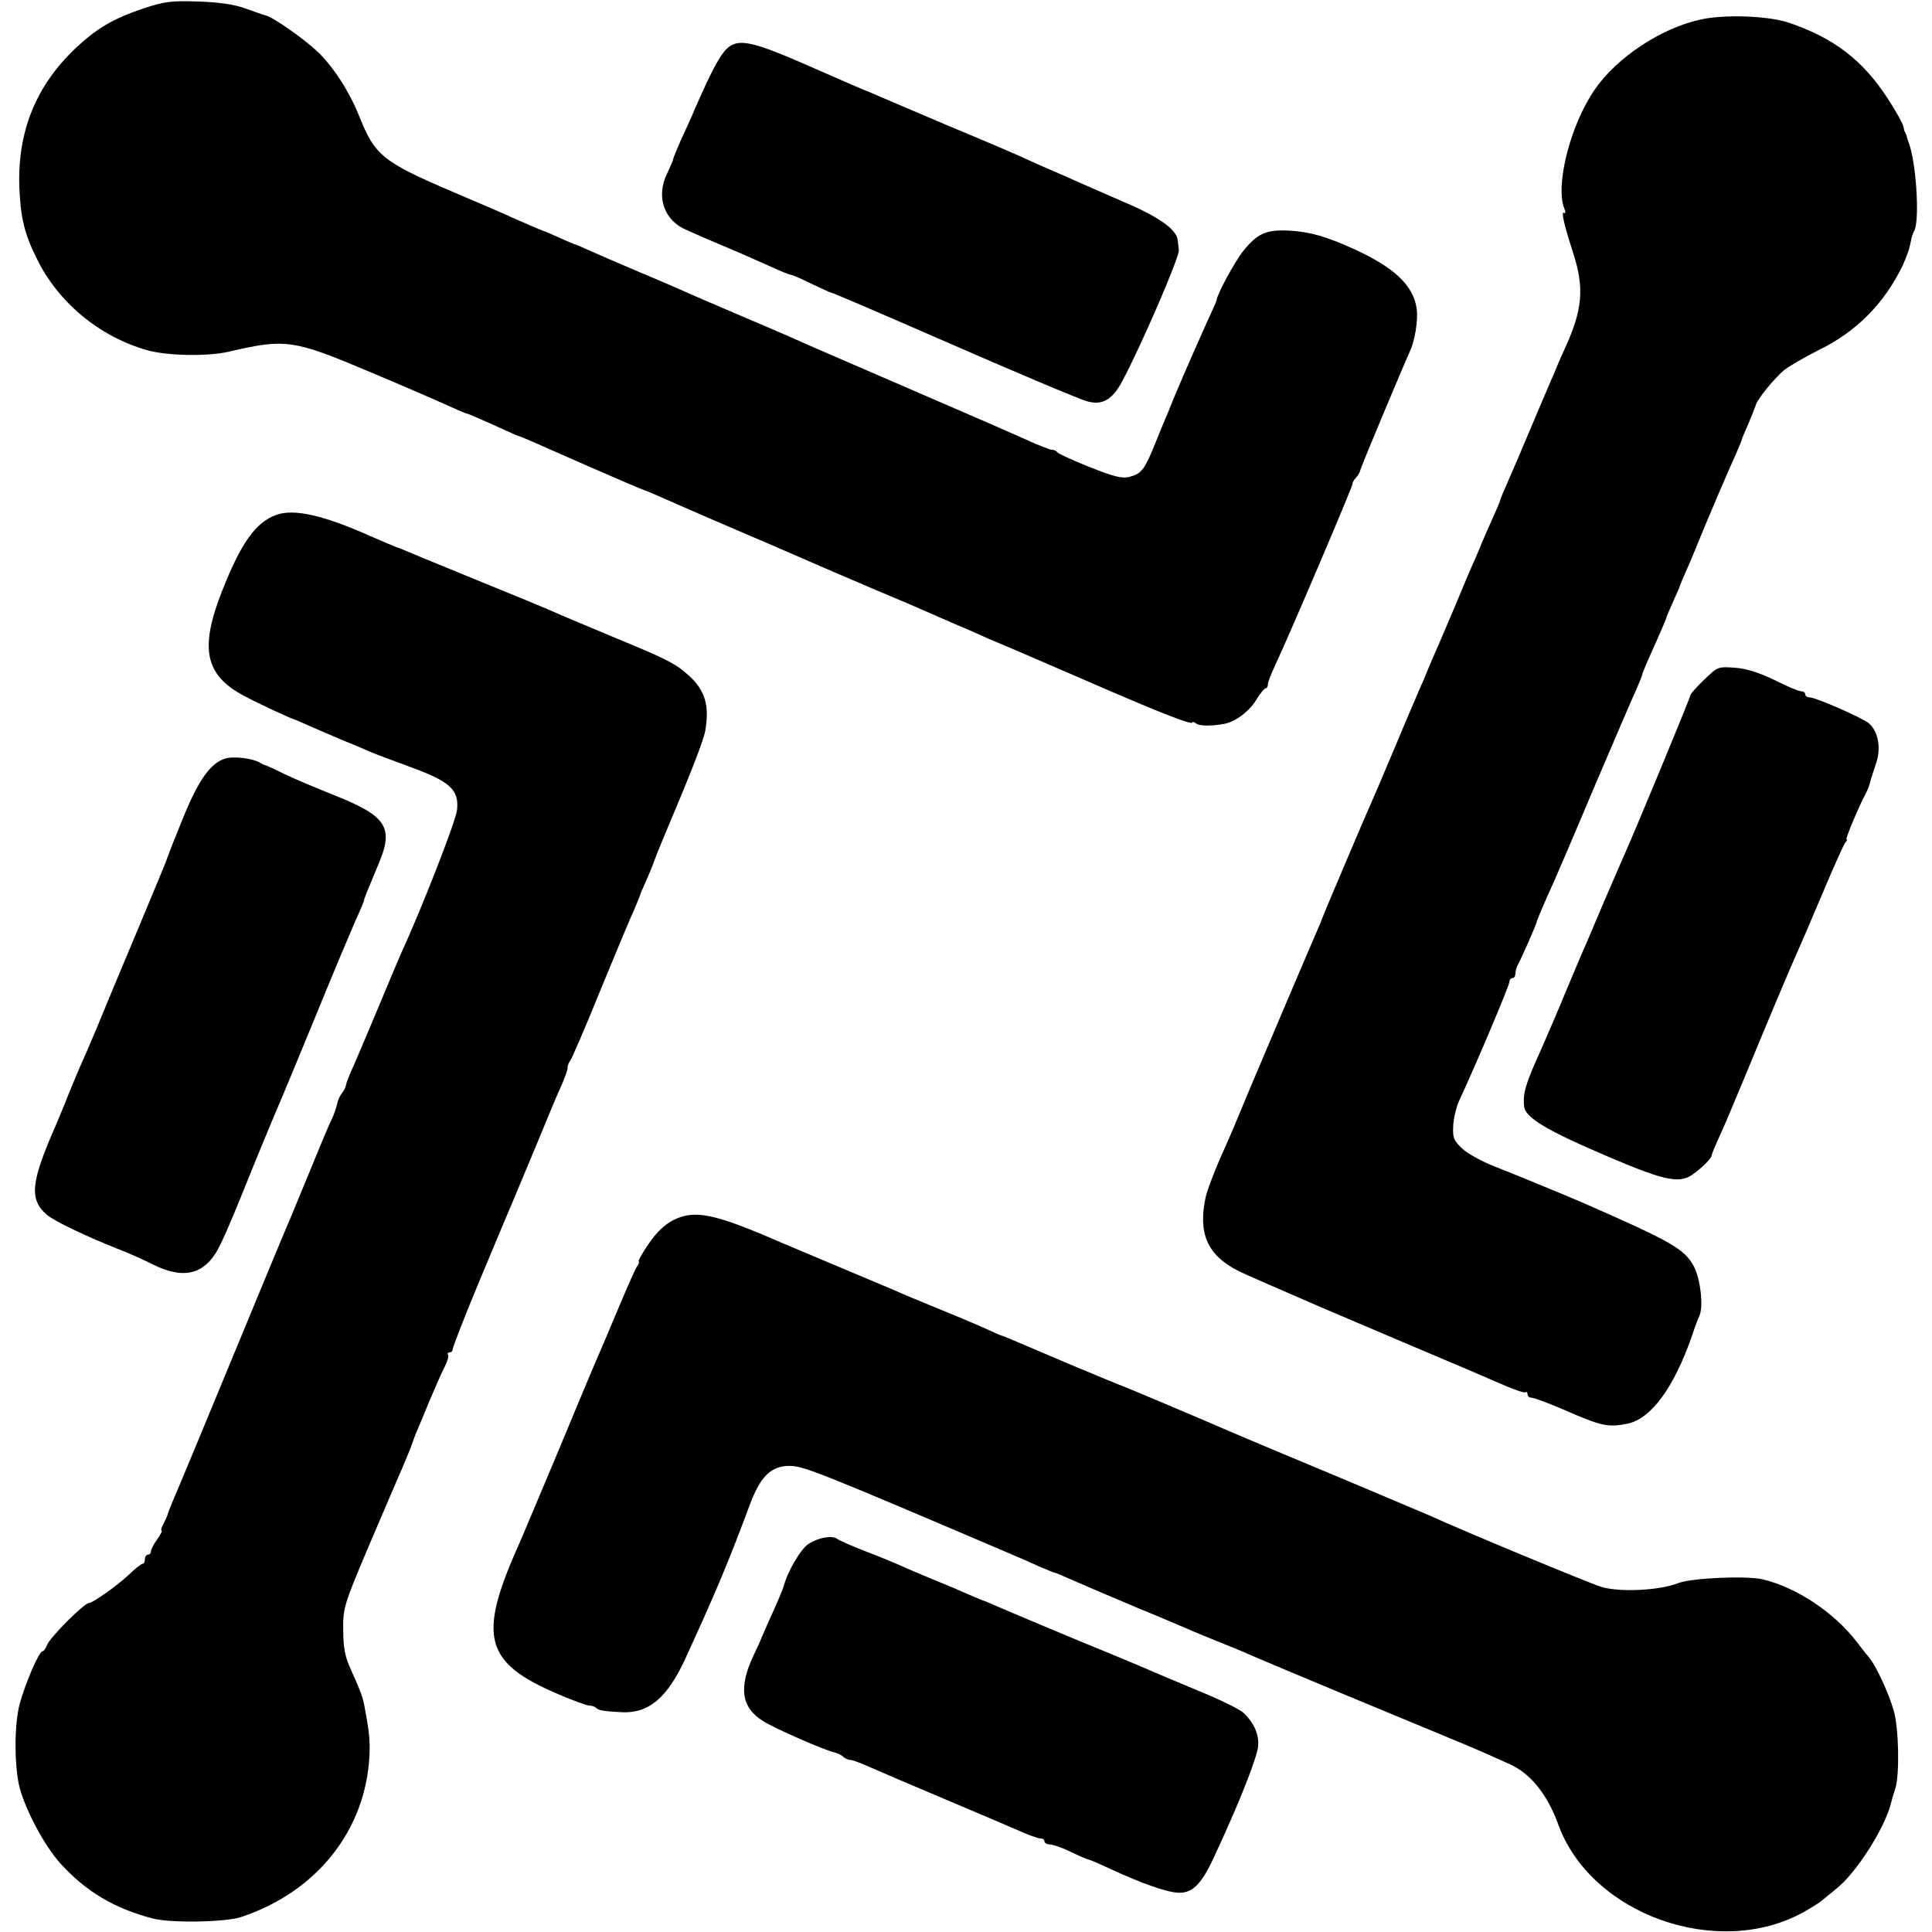
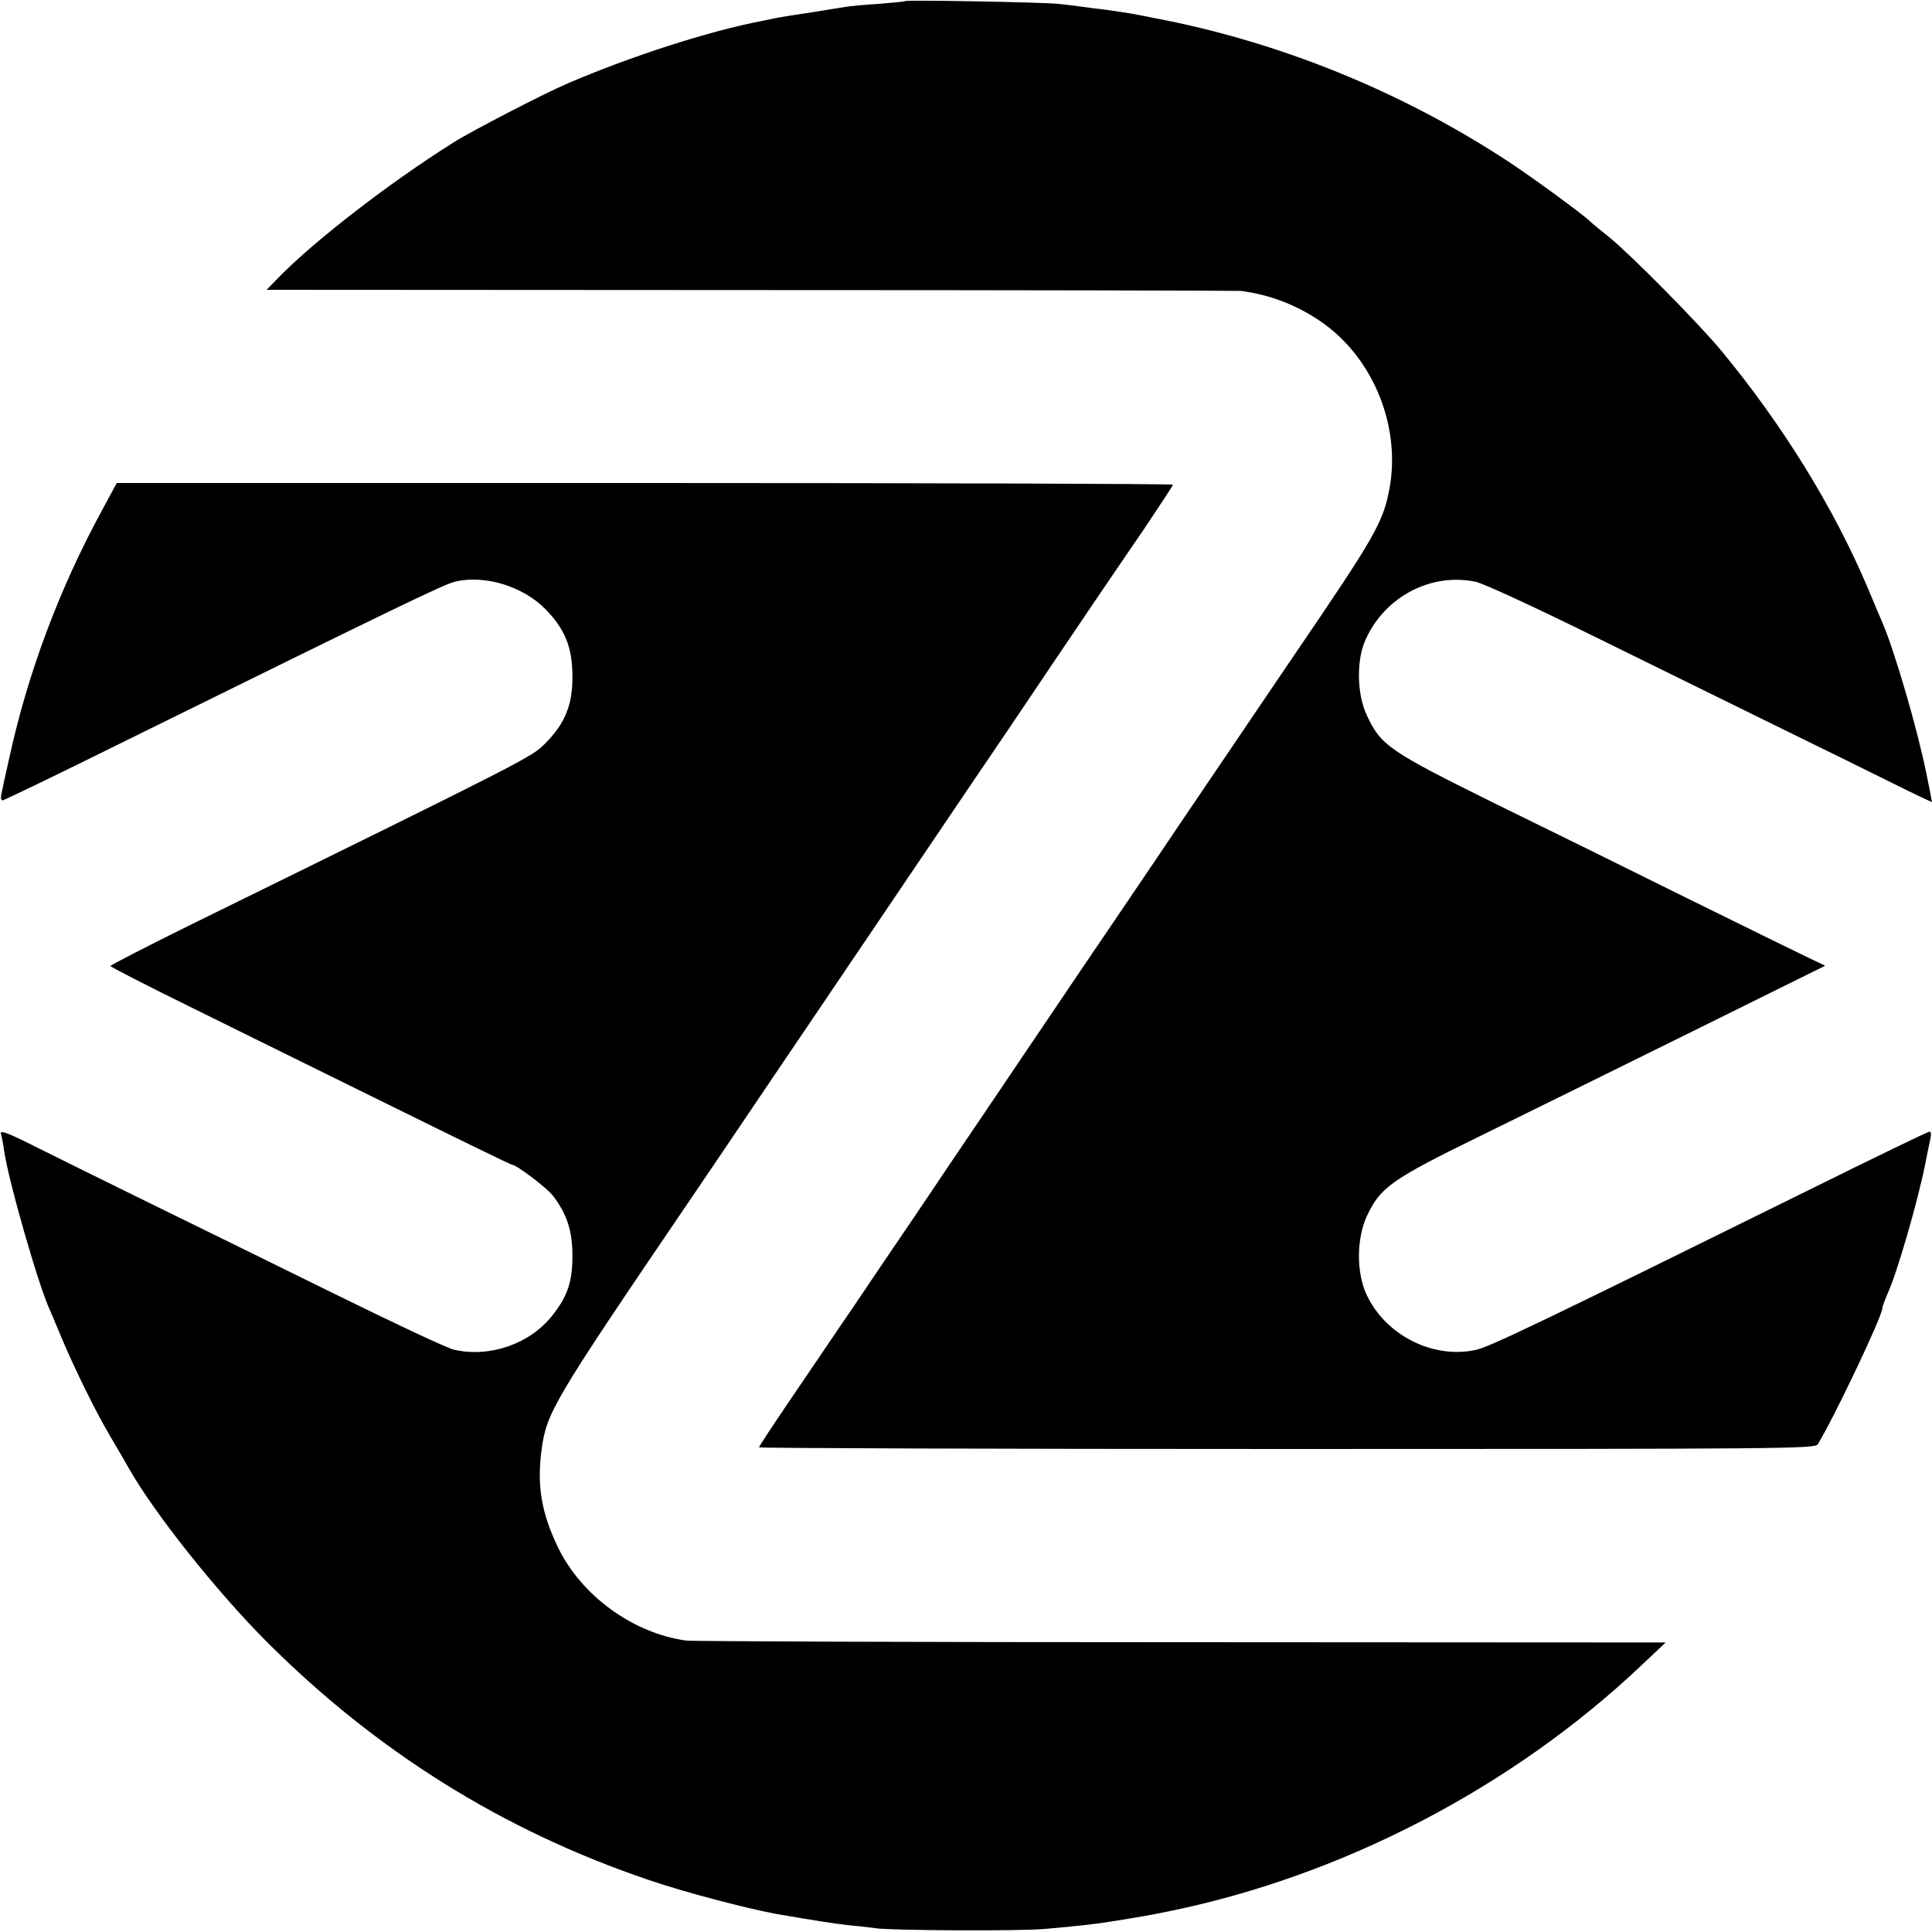
- <svg xmlns="http://www.w3.org/2000/svg" version="1.0" width="640pt" height="640pt" viewBox="0 0 640 640" preserveAspectRatio="xMidYMid meet">
-   <g transform="translate(0,640) scale(0.1,-0.1)" fill="#000000" stroke="none">
-     <path d="M475 6372 c-101 -34 -155 -66 -226 -133 -131 -125 -191 -275 -185 -459 4 -101 17 -154 57 -235 71 -147 210 -262 370 -306 67 -18 198 -20 267 -4 188 44 214 40 467 -67 105 -44 218 -93 253 -109 35 -16 65 -29 68 -29 4 0 50 -20 134 -58 19 -9 37 -17 40 -17 7 -2 31 -12 230 -100 96 -42 180 -78 185 -79 10 -3 48 -20 130 -56 22 -10 90 -39 150 -65 61 -26 124 -53 140 -60 151 -66 342 -148 395 -170 36 -15 83 -35 105 -45 22 -10 72 -31 110 -48 39 -16 88 -38 110 -48 22 -9 42 -18 45 -19 8 -3 45 -19 290 -125 239 -104 340 -143 340 -133 0 3 6 1 13 -4 11 -8 47 -9 92 -1 37 7 83 41 106 79 13 21 27 39 32 39 4 0 7 6 7 13 0 7 11 35 24 63 41 86 256 590 256 600 0 5 5 15 12 22 6 6 13 17 14 24 2 11 140 340 164 393 17 36 28 104 23 142 -11 78 -74 137 -210 199 -91 41 -143 56 -212 60 -76 4 -106 -9 -153 -68 -28 -35 -88 -146 -88 -163 0 -2 -15 -36 -34 -77 -28 -62 -68 -153 -107 -245 -5 -13 -13 -33 -18 -45 -6 -13 -24 -57 -41 -99 -38 -94 -47 -107 -86 -118 -26 -7 -49 -2 -135 32 -57 23 -105 45 -107 49 -2 4 -9 8 -17 8 -7 0 -48 16 -91 36 -44 19 -92 41 -109 48 -61 27 -181 78 -210 91 -16 7 -100 43 -185 80 -154 67 -218 94 -275 120 -16 7 -95 41 -175 75 -80 34 -163 70 -185 80 -22 10 -85 37 -140 60 -55 23 -124 53 -153 66 -29 13 -54 24 -56 24 -2 0 -25 10 -52 22 -27 12 -51 23 -54 23 -7 2 -80 34 -105 45 -11 6 -98 43 -194 84 -234 100 -259 121 -311 251 -32 80 -83 160 -136 212 -45 43 -147 115 -174 122 -8 2 -40 13 -70 24 -37 13 -88 20 -155 22 -87 3 -111 0 -180 -23z" />
-     <path d="M5632 6335 c-131 -29 -275 -125 -348 -230 -80 -114 -132 -314 -103 -393 6 -14 5 -21 0 -17 -10 6 -1 -36 30 -132 38 -117 32 -189 -28 -319 -15 -33 -27 -61 -28 -64 -1 -3 -8 -21 -17 -40 -8 -19 -39 -91 -68 -160 -29 -69 -63 -149 -76 -178 -13 -29 -24 -55 -24 -58 0 -3 -12 -31 -26 -62 -14 -31 -30 -68 -36 -82 -5 -14 -16 -38 -23 -55 -8 -16 -38 -88 -68 -160 -30 -71 -63 -148 -73 -170 -9 -22 -18 -42 -19 -45 -1 -3 -8 -21 -17 -40 -8 -19 -48 -111 -87 -205 -39 -93 -76 -179 -81 -190 -11 -24 -33 -76 -90 -210 -54 -127 -63 -149 -65 -155 -1 -3 -7 -16 -12 -30 -61 -141 -177 -415 -230 -540 -35 -85 -73 -175 -84 -199 -29 -62 -60 -143 -65 -166 -26 -120 5 -192 106 -244 19 -10 143 -64 275 -121 132 -56 254 -108 270 -115 17 -7 75 -32 130 -55 55 -23 139 -59 187 -80 47 -21 89 -36 92 -32 3 3 6 0 6 -6 0 -7 6 -12 13 -12 8 0 54 -17 103 -38 130 -57 150 -61 216 -48 78 17 153 119 213 291 9 28 20 57 24 65 15 30 4 126 -19 167 -31 56 -73 80 -365 208 -62 27 -223 93 -294 121 -41 16 -89 42 -107 59 -29 27 -32 37 -30 76 1 24 10 60 18 79 63 136 168 386 168 397 0 7 5 13 10 13 6 0 10 7 10 15 0 8 4 23 10 33 12 22 60 131 60 137 0 4 32 79 60 140 5 11 64 148 130 305 67 157 130 304 141 327 10 24 19 45 19 48 0 3 9 25 20 50 11 25 29 65 40 90 11 25 20 47 20 49 0 2 10 25 22 52 12 27 23 51 23 54 1 3 9 23 19 45 10 22 26 60 36 85 28 70 109 260 131 307 10 24 19 45 19 47 0 2 10 26 22 53 11 26 22 54 24 60 3 18 60 88 94 117 17 13 68 43 114 66 126 61 220 157 280 283 9 21 20 48 22 60 3 12 6 27 7 32 2 6 5 15 8 20 19 34 7 229 -19 295 -3 8 -6 18 -7 23 -2 4 -3 8 -5 10 -1 1 -3 10 -5 19 -2 9 -24 49 -50 89 -83 129 -179 203 -330 254 -69 23 -214 28 -293 10z" />
-     <path d="M2406 6237 c-23 -23 -51 -76 -106 -202 -9 -22 -29 -66 -44 -98 -14 -32 -26 -61 -26 -64 0 -4 -10 -26 -21 -50 -34 -70 -12 -144 51 -178 14 -7 70 -32 125 -55 55 -23 128 -55 163 -71 35 -16 66 -29 71 -29 4 0 35 -13 69 -30 34 -16 64 -30 67 -30 4 0 167 -70 350 -150 268 -117 467 -201 495 -209 50 -15 85 4 118 67 64 120 189 410 187 433 -1 13 -3 29 -4 35 -4 34 -63 76 -176 124 -66 29 -138 60 -160 70 -22 10 -56 25 -75 33 -19 8 -60 26 -90 40 -30 14 -147 64 -260 111 -113 48 -216 92 -230 98 -14 6 -27 12 -30 13 -12 4 -72 30 -213 92 -179 78 -224 87 -261 50z" />
-     <path d="M917 4695 c-69 -24 -118 -92 -181 -252 -76 -192 -57 -280 74 -349 47 -25 154 -75 170 -79 3 -1 25 -11 50 -22 25 -11 70 -30 100 -43 30 -12 71 -29 90 -38 19 -8 82 -32 140 -53 131 -48 161 -75 154 -142 -3 -35 -120 -334 -184 -472 -5 -11 -41 -96 -80 -190 -39 -93 -78 -185 -87 -204 -8 -18 -16 -39 -17 -46 -1 -7 -7 -19 -14 -27 -6 -8 -13 -23 -15 -34 -2 -10 -10 -35 -19 -54 -10 -19 -44 -102 -78 -185 -34 -82 -67 -163 -75 -180 -12 -28 -81 -195 -232 -560 -36 -88 -86 -207 -110 -265 -25 -58 -46 -109 -47 -115 -1 -5 -8 -20 -14 -32 -7 -13 -10 -23 -7 -23 4 0 -3 -13 -14 -29 -12 -16 -21 -34 -21 -40 0 -6 -4 -11 -10 -11 -5 0 -10 -7 -10 -15 0 -8 -3 -15 -7 -15 -5 0 -26 -17 -48 -38 -37 -35 -118 -92 -130 -92 -16 0 -132 -116 -140 -141 -4 -10 -10 -19 -14 -19 -12 0 -57 -106 -76 -175 -17 -65 -18 -187 -3 -264 16 -75 83 -204 140 -266 83 -91 177 -147 303 -180 59 -16 243 -13 295 5 251 84 413 289 424 538 2 50 -1 77 -18 167 -6 27 -14 49 -44 115 -19 42 -25 72 -25 130 -1 72 2 83 81 270 46 107 87 204 92 215 25 57 52 121 54 130 2 6 8 21 13 35 6 14 27 63 46 110 20 47 42 98 51 114 8 16 13 33 10 38 -3 4 0 8 5 8 6 0 11 5 11 12 0 6 38 104 85 217 90 215 99 237 115 274 5 12 39 94 76 182 36 88 74 179 85 202 10 23 19 48 19 55 0 8 4 18 9 24 4 5 50 110 100 234 51 124 101 244 112 267 10 24 19 45 19 47 0 2 10 25 22 52 12 27 23 54 24 59 2 6 16 42 32 80 86 203 132 320 138 353 15 83 0 135 -53 183 -45 41 -73 55 -240 124 -87 36 -171 72 -188 79 -32 15 -132 56 -345 143 -74 30 -146 60 -160 66 -14 6 -27 11 -30 12 -12 4 -49 20 -95 40 -153 68 -250 90 -308 70z" />
-     <path d="M5646 4149 c-25 -24 -46 -47 -46 -51 0 -8 -192 -471 -225 -543 -12 -27 -41 -95 -65 -150 -23 -55 -48 -113 -55 -130 -8 -16 -36 -84 -64 -150 -27 -66 -65 -154 -83 -195 -54 -119 -64 -150 -59 -196 3 -32 64 -71 201 -132 238 -105 299 -123 345 -100 25 13 75 59 75 70 0 4 13 36 29 70 16 35 54 126 86 203 70 170 140 336 164 390 10 22 49 112 86 200 37 88 72 166 77 173 6 6 8 12 5 12 -5 0 41 110 65 154 5 10 11 26 13 35 2 9 11 36 19 60 18 50 9 106 -22 134 -20 18 -177 87 -198 87 -8 0 -14 5 -14 10 0 6 -6 10 -13 10 -8 0 -47 16 -88 37 -50 24 -92 38 -131 41 -56 4 -58 4 -102 -39z" />
-     <path d="M745 3887 c-48 -16 -87 -70 -138 -195 -26 -64 -50 -124 -52 -132 -2 -8 -48 -118 -101 -245 -53 -126 -114 -272 -135 -324 -22 -52 -46 -108 -54 -125 -7 -17 -26 -60 -40 -96 -14 -36 -32 -78 -39 -95 -84 -191 -90 -247 -32 -298 23 -21 128 -71 231 -112 39 -15 93 -39 120 -53 96 -48 162 -37 209 36 14 20 52 107 86 192 54 134 99 243 130 315 5 11 57 137 116 280 58 143 118 284 131 314 14 30 26 59 28 65 2 12 7 23 49 124 51 120 27 158 -140 225 -65 26 -144 59 -174 74 -30 15 -57 27 -60 28 -3 0 -10 3 -16 7 -25 16 -90 24 -119 15z" />
-     <path d="M2230 2358 c-29 -15 -56 -41 -81 -78 -21 -30 -36 -57 -33 -59 2 -2 0 -9 -5 -15 -5 -6 -32 -67 -61 -136 -29 -69 -60 -143 -70 -165 -10 -22 -70 -166 -134 -320 -65 -154 -123 -293 -131 -310 -133 -299 -109 -384 136 -488 47 -20 93 -37 101 -37 8 0 18 -3 22 -7 8 -9 28 -12 86 -15 89 -4 150 47 210 177 99 216 143 319 214 511 36 95 71 129 134 128 45 -1 99 -22 747 -299 17 -7 51 -22 77 -34 26 -11 50 -21 53 -21 2 0 28 -11 57 -24 29 -13 125 -54 213 -91 88 -36 174 -73 190 -80 17 -7 55 -23 85 -35 30 -12 70 -28 88 -36 17 -8 47 -20 65 -28 29 -13 406 -170 607 -253 47 -19 103 -43 125 -53 22 -10 56 -25 76 -34 68 -30 125 -100 161 -200 108 -298 528 -448 813 -290 28 16 55 33 61 39 7 5 29 24 49 40 66 53 161 203 180 285 2 8 8 29 14 47 14 48 11 199 -6 257 -17 59 -58 147 -81 175 -10 11 -28 35 -42 53 -75 97 -198 179 -310 206 -54 13 -234 5 -280 -12 -63 -25 -193 -31 -255 -13 -39 12 -462 187 -570 237 -17 7 -259 110 -540 227 -33 14 -73 31 -90 38 -188 81 -388 165 -390 165 -2 0 -81 33 -177 73 -190 81 -211 90 -218 92 -3 0 -21 8 -40 17 -19 9 -91 40 -160 68 -69 28 -138 57 -155 65 -16 7 -102 43 -190 80 -88 37 -173 73 -190 80 -218 95 -284 109 -355 73z" />
-     <path d="M2679 1286 c-26 -16 -71 -93 -83 -141 -4 -12 -17 -45 -47 -110 -12 -27 -23 -52 -24 -55 -1 -3 -13 -31 -28 -62 -51 -108 -42 -175 32 -220 38 -24 202 -96 235 -103 11 -3 24 -9 30 -15 5 -5 16 -10 23 -10 7 0 36 -11 65 -24 29 -13 141 -61 248 -106 107 -45 219 -93 249 -106 29 -13 60 -24 67 -24 8 0 14 -4 14 -10 0 -5 8 -10 18 -10 10 0 42 -11 70 -25 29 -14 55 -25 58 -25 3 0 36 -14 72 -31 108 -50 192 -79 229 -79 46 0 76 32 119 128 20 42 39 86 44 97 48 107 93 225 97 255 6 41 -12 83 -49 117 -12 11 -79 44 -148 72 -69 29 -134 56 -145 61 -11 5 -74 32 -140 59 -103 42 -333 138 -415 174 -14 5 -27 11 -30 12 -3 1 -23 9 -45 19 -22 10 -62 27 -90 38 -27 11 -72 30 -100 42 -27 13 -88 38 -135 56 -47 18 -90 37 -96 42 -17 13 -62 5 -95 -16z" />
+ <svg xmlns="http://www.w3.org/2000/svg" version="1.0" width="700pt" height="700pt" viewBox="0 0 700 700" preserveAspectRatio="xMidYMid meet">
+   <g transform="translate(0,700) scale(0.1,-0.1)" fill="#000000" stroke="none">
+     <path d="M3279 6996 c-2 -2 -45 -6 -95 -10 -51 -3 -105 -8 -120 -11 -16 -2 -75 -12 -131 -21 -56 -8 -108 -17 -115 -18 -7 -2 -31 -6 -53 -11 -195 -37 -480 -129 -710 -228 -82 -35 -345 -171 -410 -212 -239 -150 -517 -366 -644 -499 l-35 -36 1755 -1 c964 0 1763 -2 1774 -3 110 -14 211 -54 302 -119 182 -132 279 -376 237 -599 -23 -121 -52 -172 -339 -593 -86 -127 -231 -341 -437 -645 -68 -102 -219 -324 -335 -495 -115 -170 -276 -409 -358 -530 -82 -121 -196 -290 -253 -375 -58 -85 -157 -231 -220 -325 -64 -93 -166 -245 -229 -337 -62 -91 -113 -169 -113 -172 0 -3 861 -6 1913 -6 1810 0 1913 1 1923 17 57 92 234 464 234 493 0 6 9 29 19 53 34 73 108 329 136 467 8 41 17 85 20 98 3 12 1 22 -4 22 -5 0 -204 -96 -442 -214 -976 -482 -1154 -567 -1202 -577 -156 -34 -328 54 -396 201 -37 80 -36 202 1 283 49 105 88 133 411 291 161 79 508 250 771 380 l479 237 -69 33 c-38 18 -229 112 -424 208 -195 97 -512 253 -704 347 -384 190 -413 210 -464 320 -36 76 -38 201 -4 274 70 156 238 243 399 209 28 -6 216 -93 419 -193 203 -100 500 -246 659 -324 160 -78 354 -174 433 -213 78 -39 142 -69 142 -68 0 2 -9 48 -20 102 -33 163 -115 444 -160 549 -5 11 -30 70 -55 130 -122 287 -307 587 -529 855 -82 99 -327 347 -406 411 -30 24 -62 50 -70 58 -27 26 -206 157 -291 213 -390 257 -837 438 -1289 523 -14 3 -36 7 -50 10 -36 7 -81 14 -126 20 -21 2 -57 7 -79 10 -22 3 -62 8 -90 11 -58 6 -551 15 -556 10z" />
+     <path d="M368 5148 c-153 -281 -267 -587 -333 -888 -14 -63 -28 -125 -30 -137 -3 -13 -1 -23 4 -23 5 0 200 94 432 209 1016 501 1164 572 1206 583 107 27 248 -16 329 -99 71 -72 98 -139 98 -243 1 -104 -27 -172 -99 -244 -49 -49 -45 -48 -1283 -656 -160 -79 -292 -147 -292 -150 0 -3 132 -71 293 -150 160 -79 486 -240 724 -357 237 -117 434 -213 438 -213 16 0 127 -84 149 -113 50 -66 70 -126 70 -217 0 -95 -18 -148 -75 -219 -81 -101 -226 -151 -355 -121 -23 5 -221 98 -440 206 -219 108 -523 257 -674 331 -151 74 -333 164 -403 199 -97 49 -127 60 -124 47 3 -10 9 -38 12 -63 16 -110 125 -489 165 -575 5 -11 21 -49 36 -85 45 -110 128 -281 184 -375 29 -49 58 -99 64 -110 91 -163 321 -452 505 -636 398 -397 855 -682 1380 -860 131 -45 357 -104 466 -124 134 -23 209 -35 265 -41 36 -3 76 -8 90 -10 52 -9 529 -11 615 -3 115 10 193 19 228 25 114 18 149 24 227 40 627 129 1239 448 1705 888 l90 85 -1755 1 c-965 0 -1773 3 -1795 6 -192 27 -378 162 -463 337 -60 124 -77 223 -60 353 19 137 37 169 533 899 45 66 144 212 220 325 76 113 180 266 230 340 50 74 158 234 240 355 82 121 190 281 240 355 50 74 152 225 227 335 281 418 395 585 495 731 56 84 103 155 103 158 0 3 -861 6 -1913 6 l-1914 0 -55 -102z" />
  </g>
</svg>
